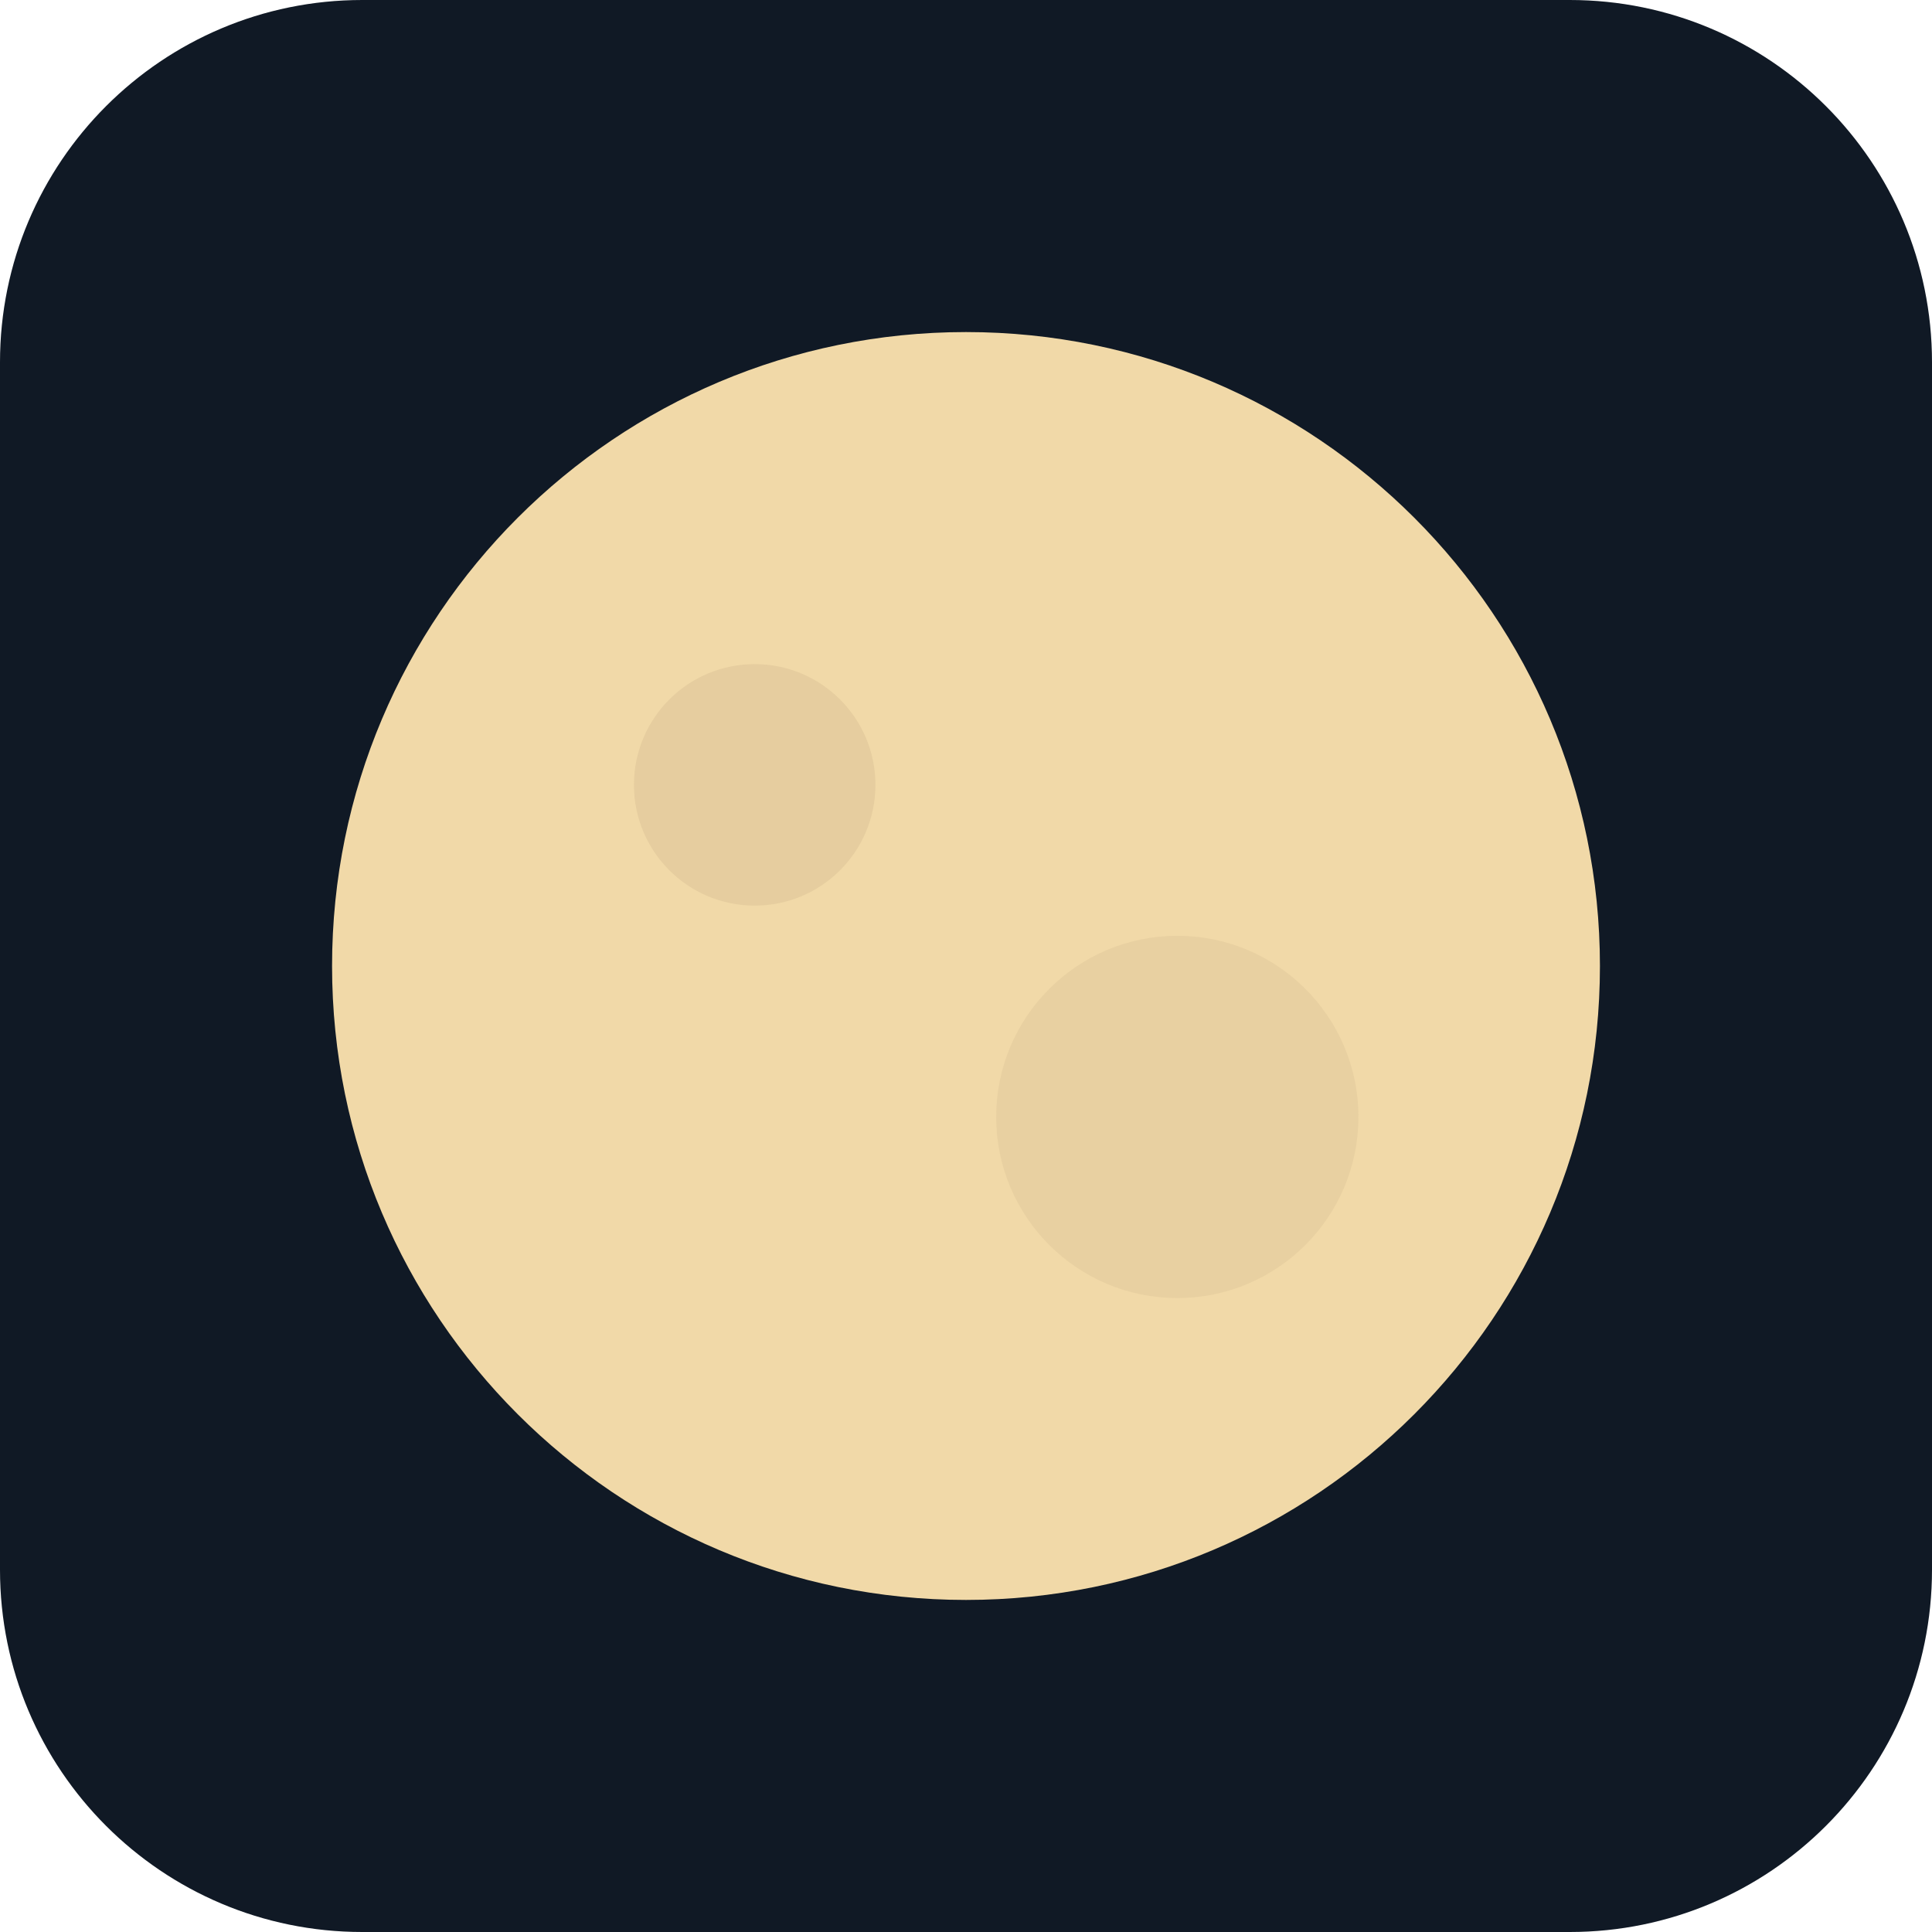
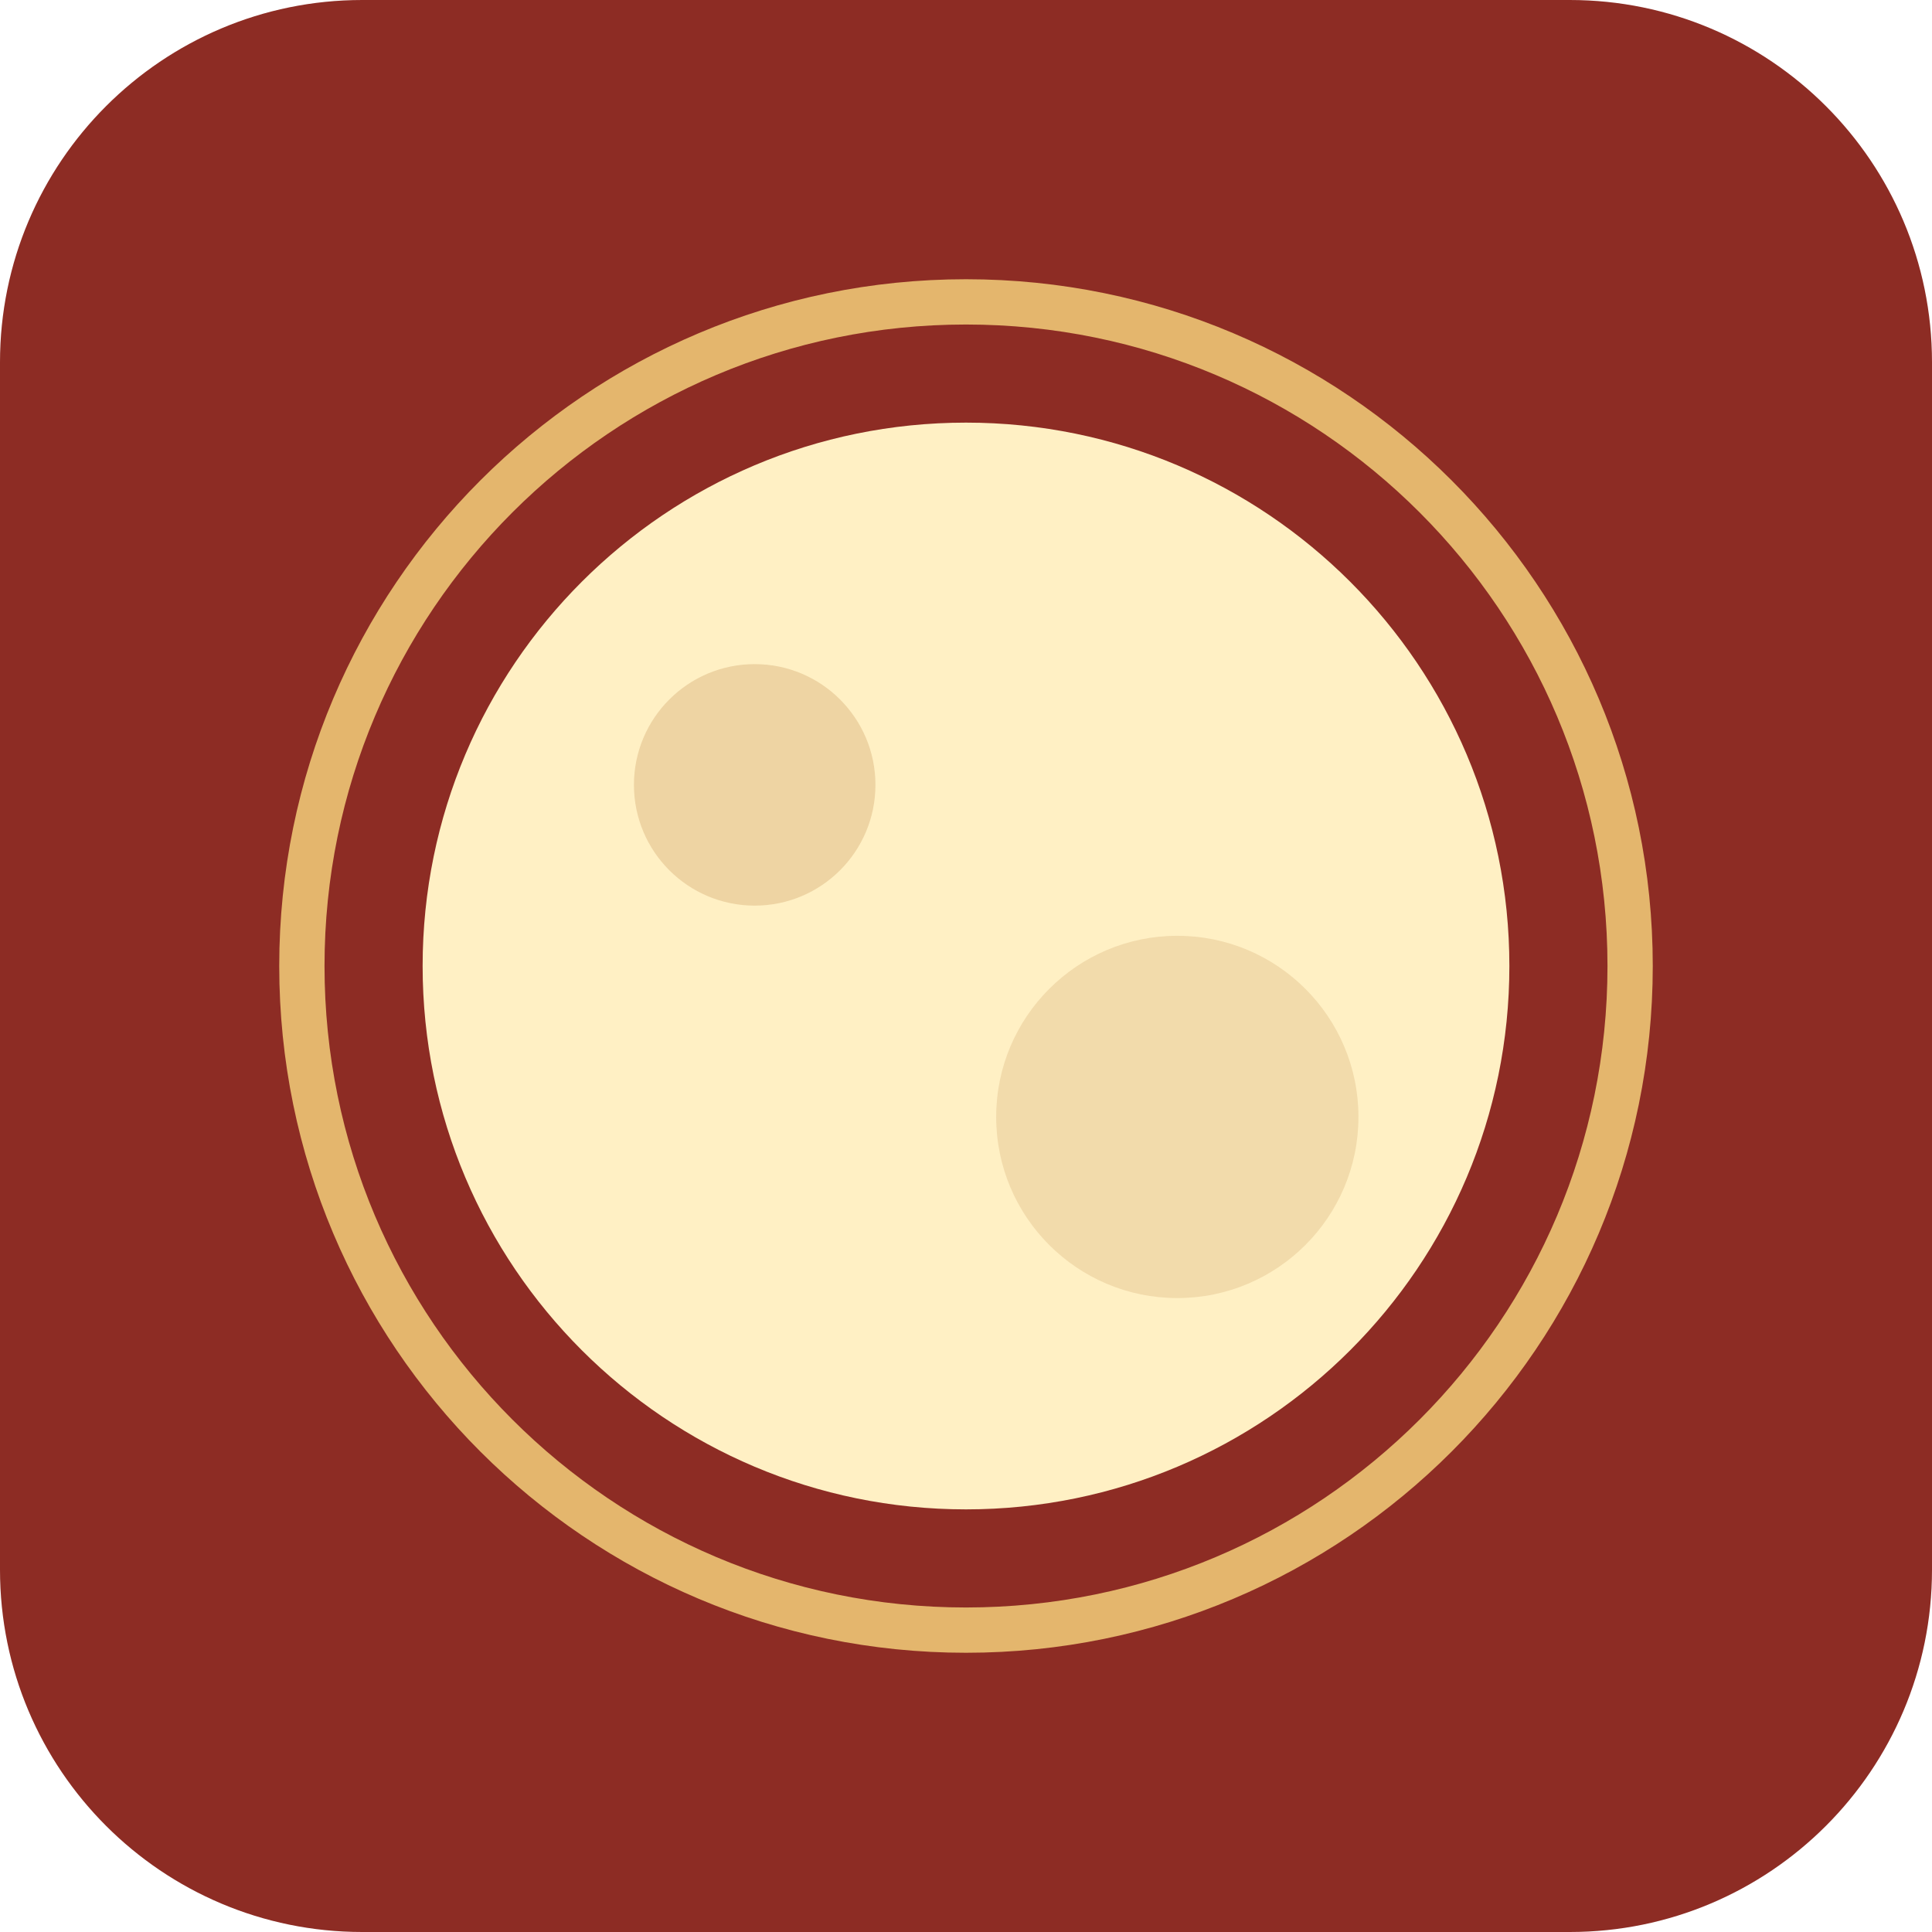
<svg xmlns="http://www.w3.org/2000/svg" viewBox="0 0 64 64">
-   <rect width="64" height="64" rx="12" fill="#101925" />
-   <circle cx="32" cy="32" r="21" fill="#f1d9a8" />
-   <circle cx="25" cy="26" r="4" fill="#d6bd91" opacity=".42" />
-   <circle cx="39" cy="37" r="6" fill="#d6bd91" opacity=".32" />
+   <rect width="64" height="64" rx="12" fill="#8d2c24" />
+   <circle cx="32" cy="32" r="22" fill="none" stroke="#e4b66d" stroke-width="1.5" />
+   <circle cx="32" cy="32" r="18" fill="#fff0c4" />
+   <circle cx="25" cy="26" r="4" fill="#d6ad75" opacity=".42" />
+   <circle cx="39" cy="37" r="6" fill="#d6ad75" opacity=".32" />
</svg>
